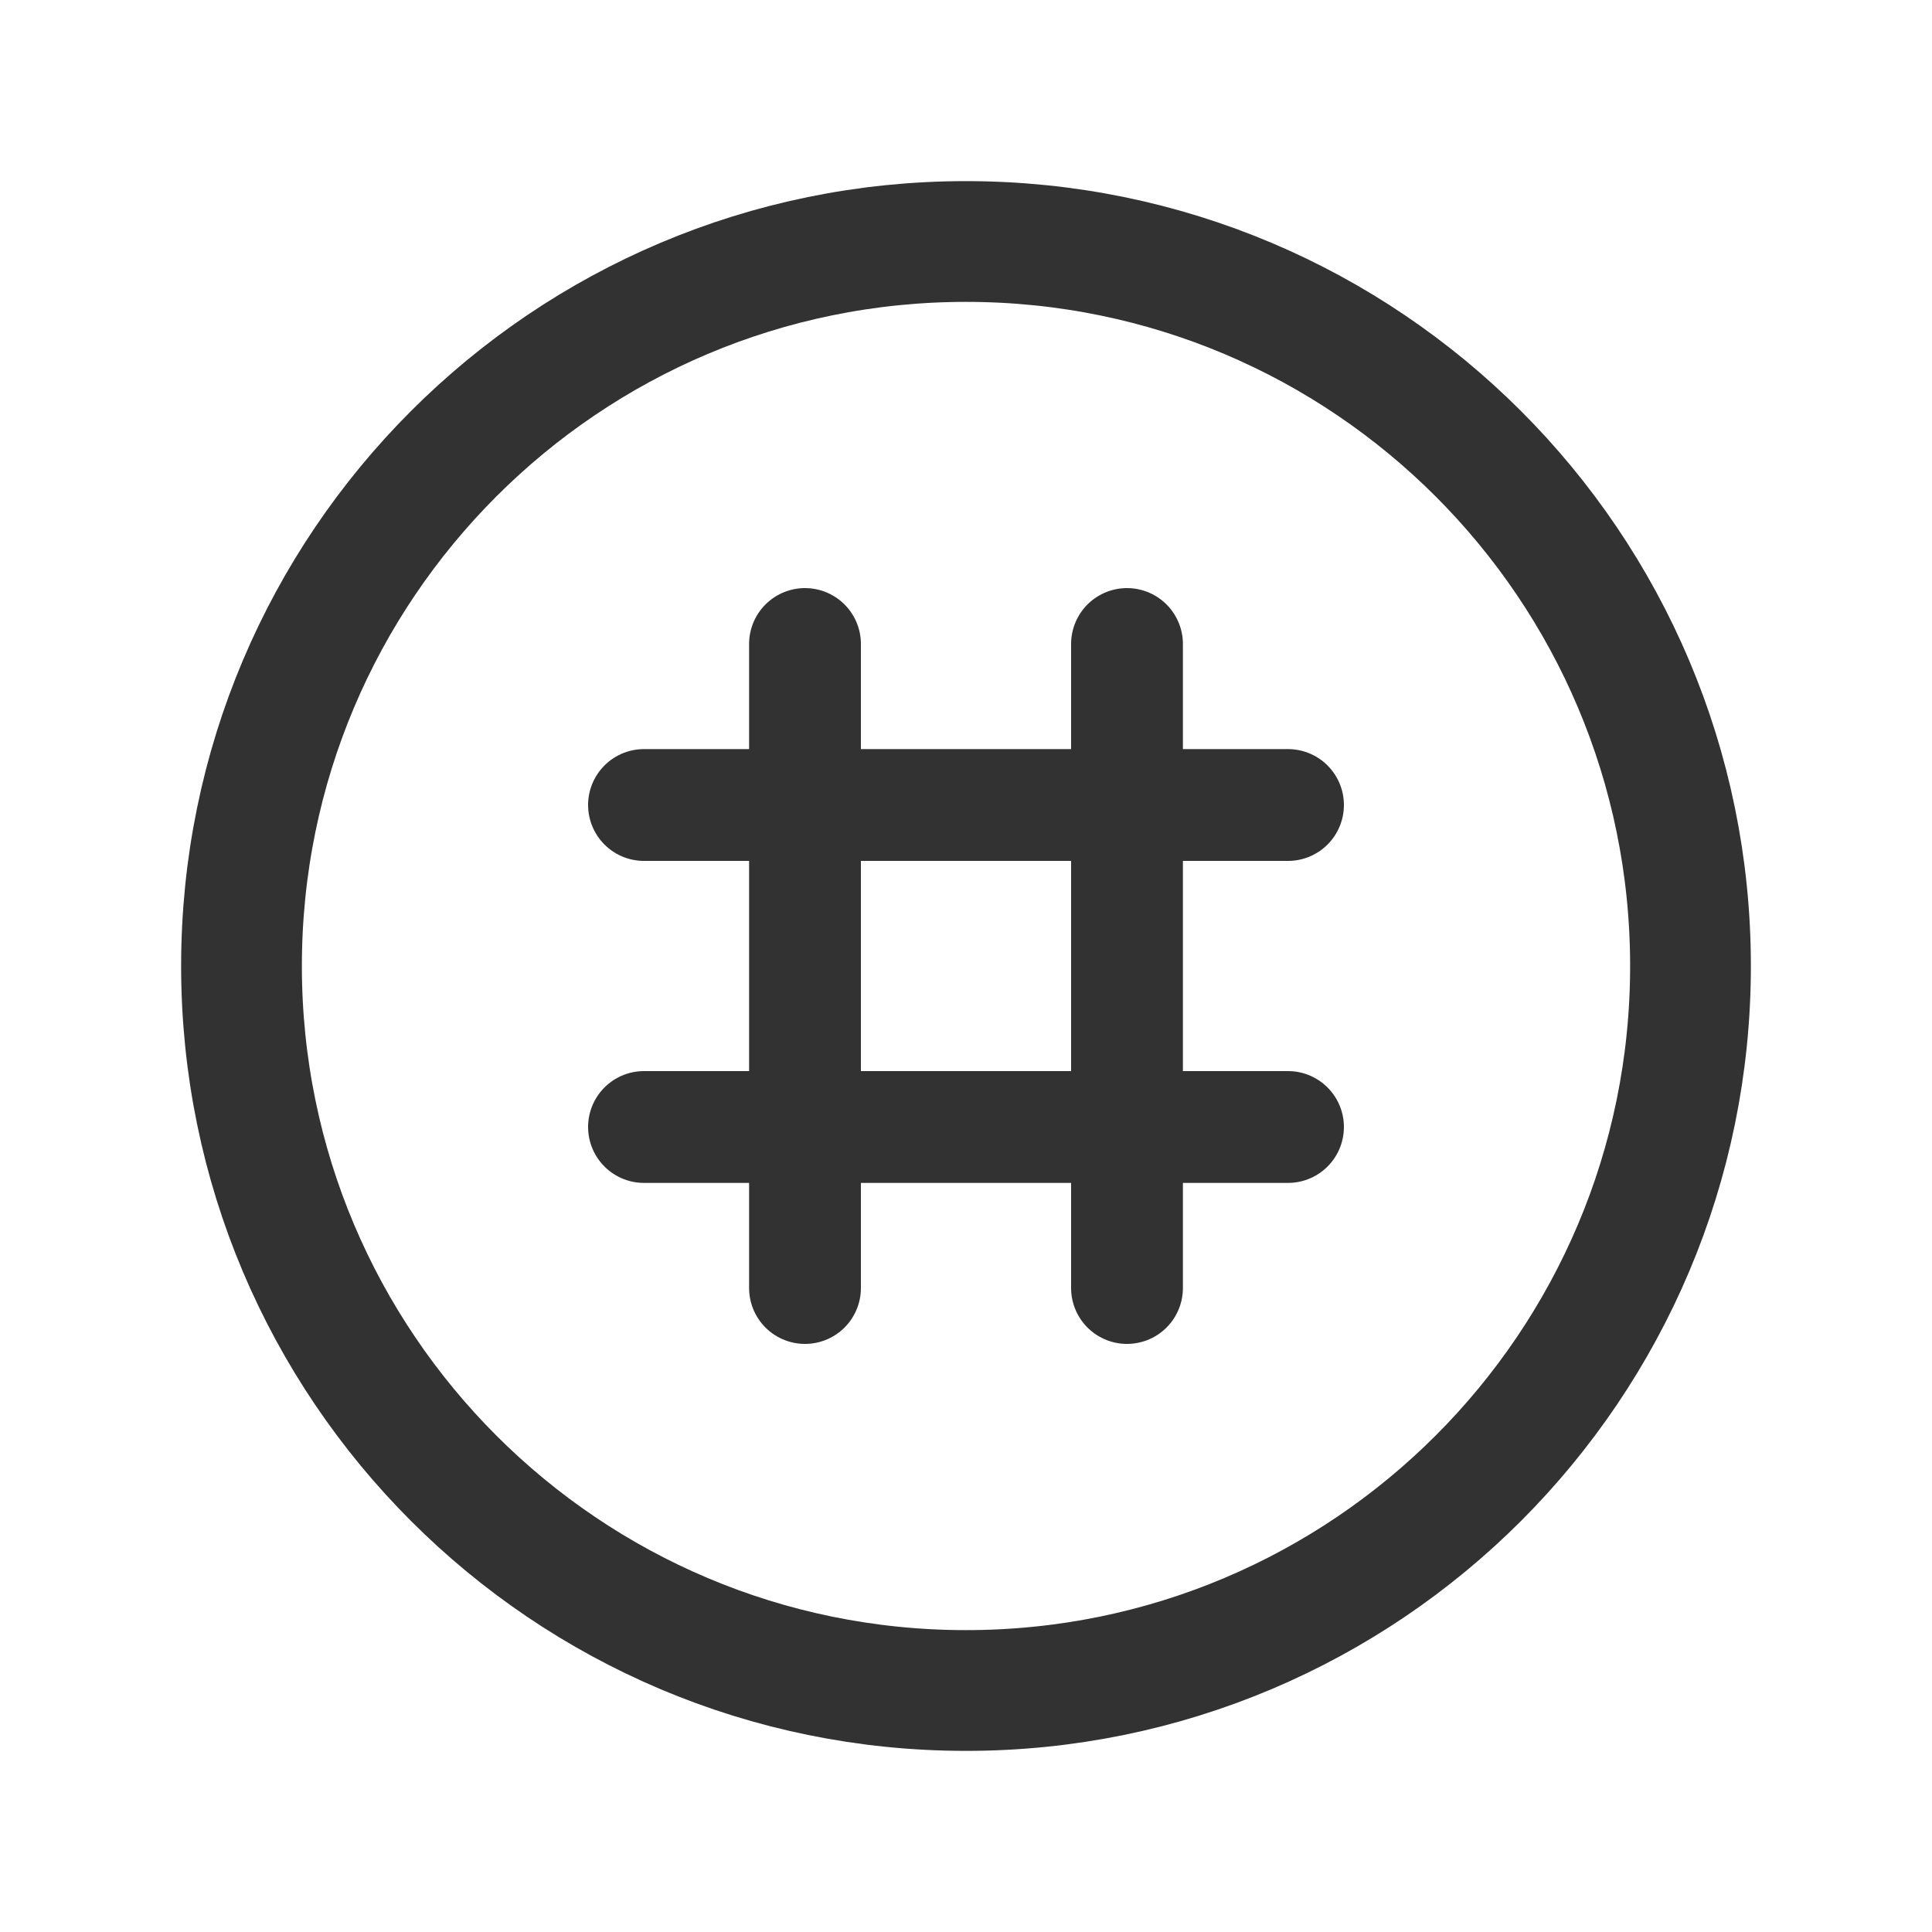
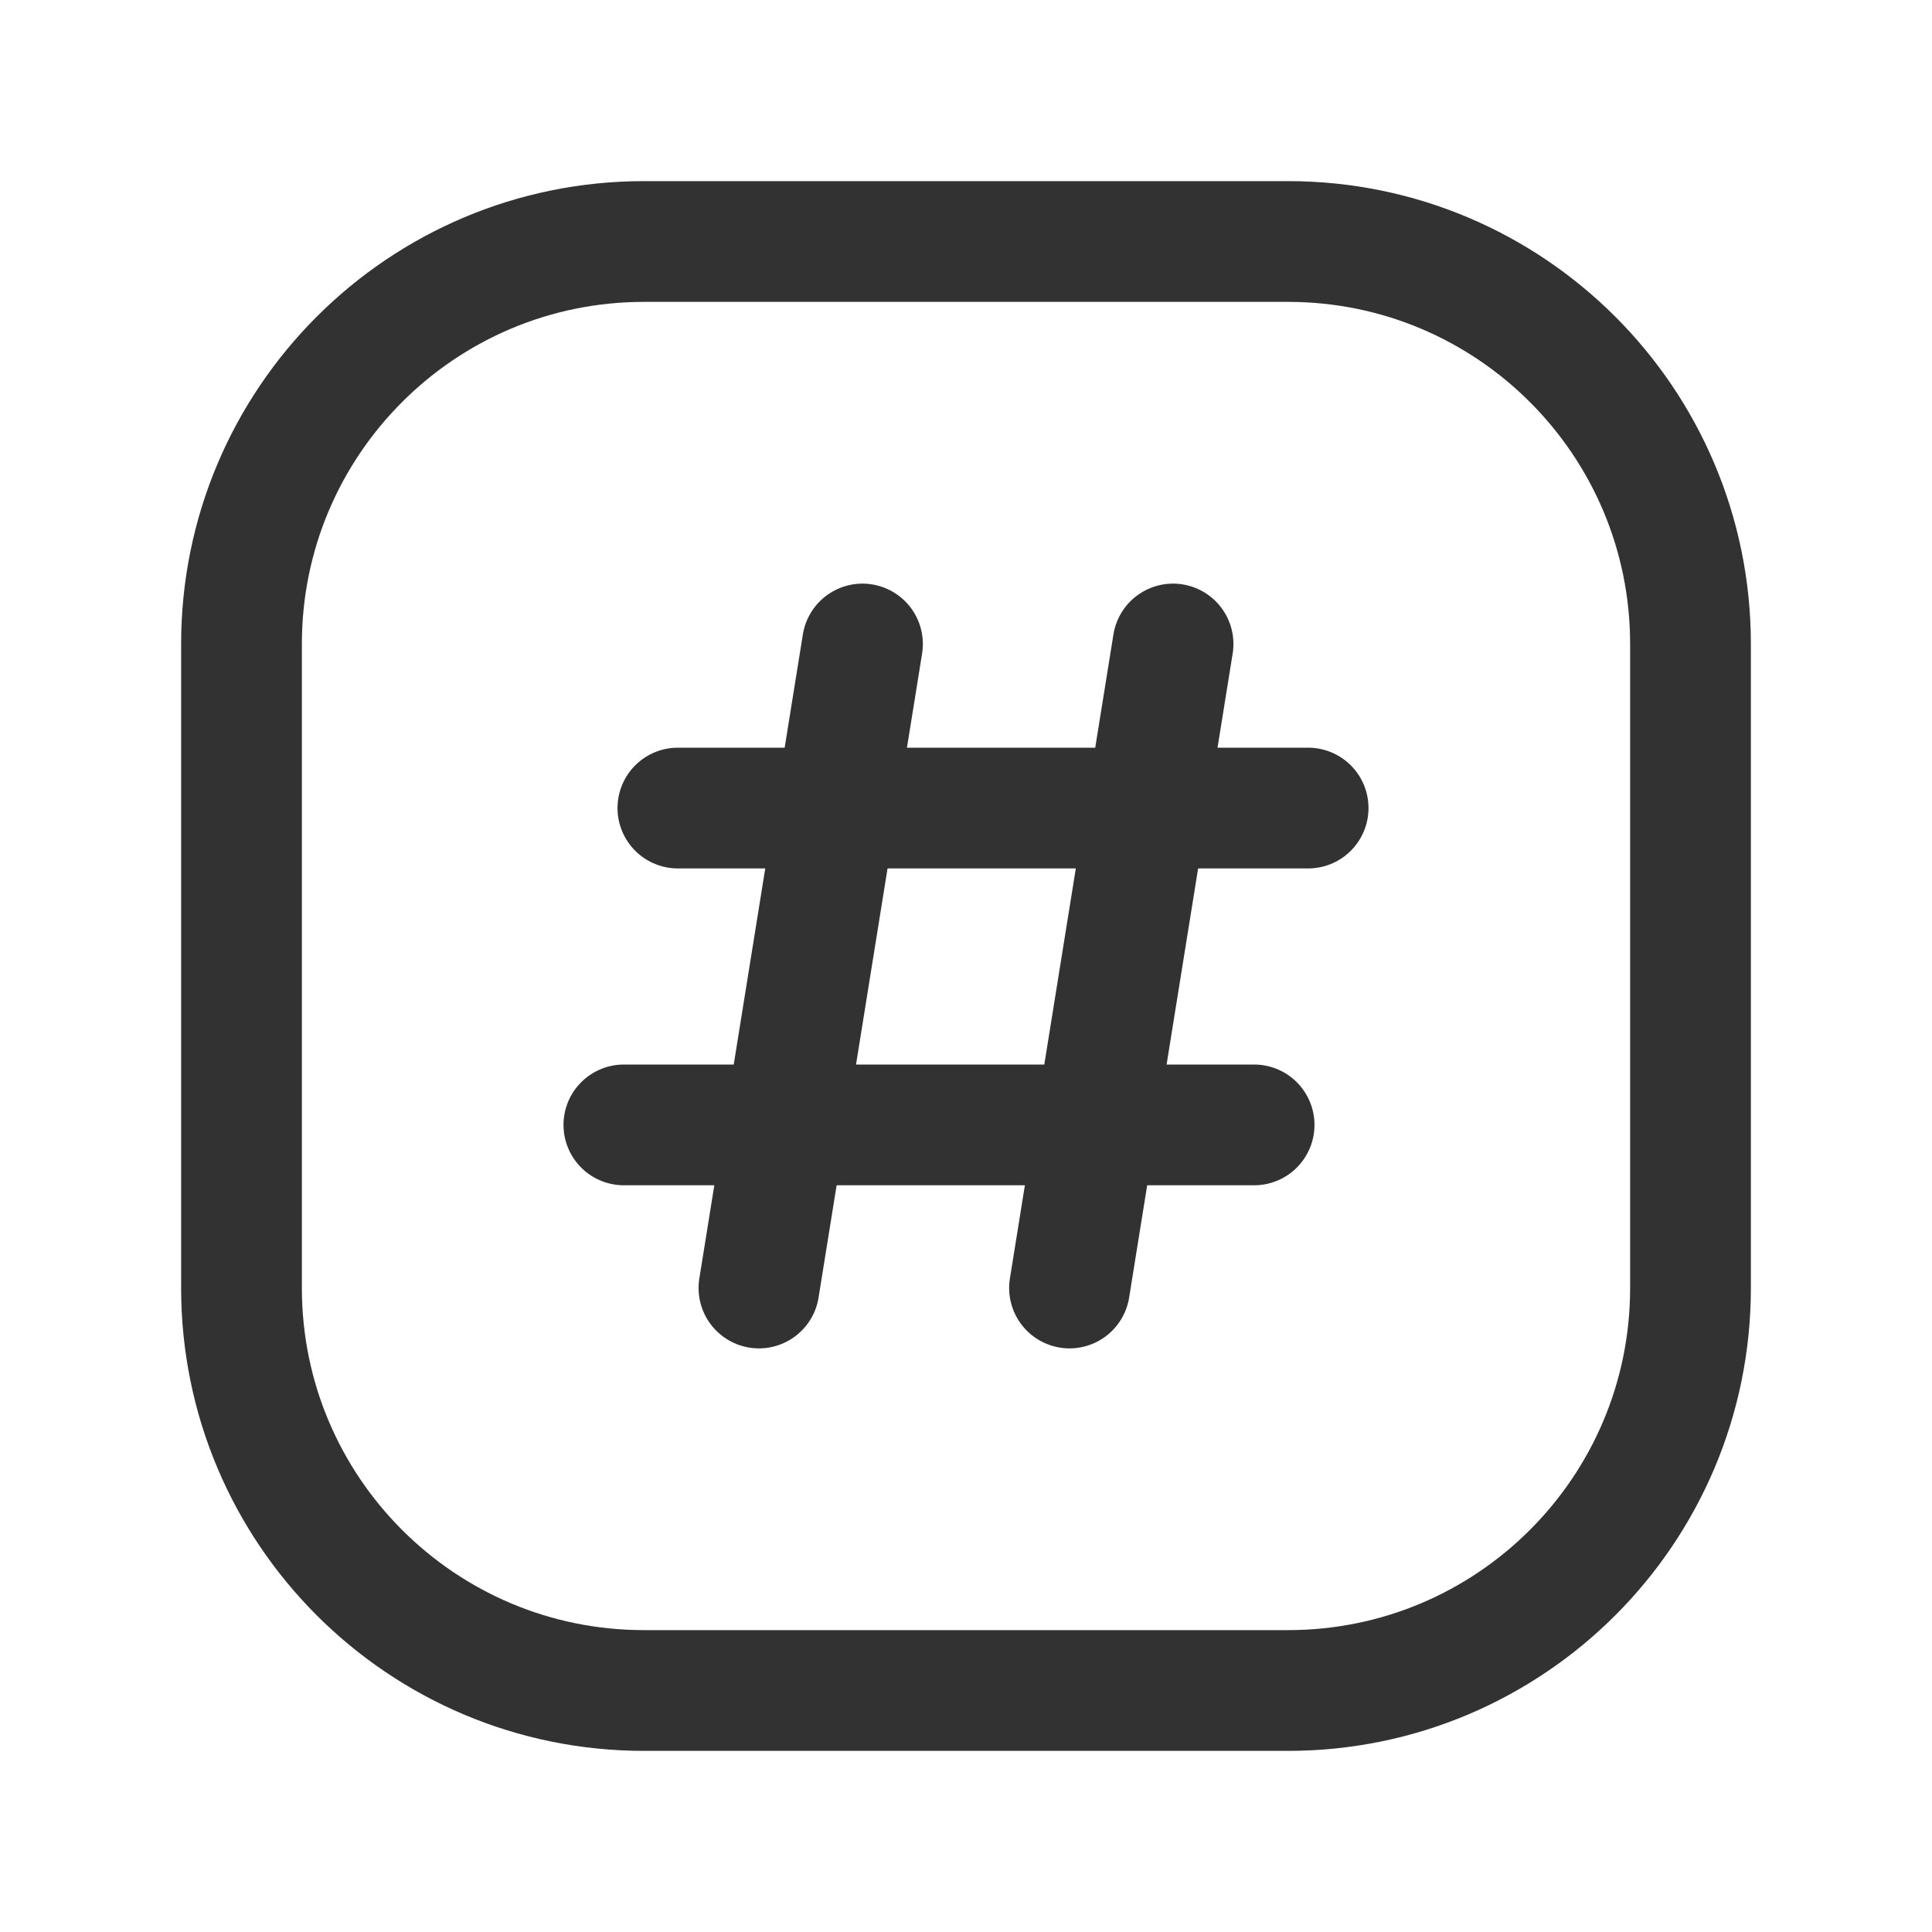
- <svg xmlns="http://www.w3.org/2000/svg" version="1.1" id="Layer_3" x="0px" y="0px" width="24px" height="24px" viewBox="0 0 24 24" enable-background="new 0 0 24 24" xml:space="preserve">
-   <g>
-     <g>
-       <line fill="none" stroke="#323232" stroke-width="1.389" stroke-linecap="round" stroke-linejoin="round" x1="10" y1="8" x2="10" y2="16" />
-       <line fill="none" stroke="#323232" stroke-width="1.389" stroke-linecap="round" stroke-linejoin="round" x1="14" y1="8" x2="14" y2="16" />
-       <line fill="none" stroke="#323232" stroke-width="1.389" stroke-linecap="round" stroke-linejoin="round" x1="8" y1="14" x2="16" y2="14" />
-       <line fill="none" stroke="#323232" stroke-width="1.389" stroke-linecap="round" stroke-linejoin="round" x1="8" y1="10" x2="16" y2="10" />
-       <g>
-         <circle fill="none" stroke="#323232" stroke-width="1.5" stroke-linecap="round" stroke-linejoin="round" cx="12" cy="12" r="9" />
-       </g>
-     </g>
-     <path fill="none" d="M0,0h24v24H0V0z" />
-   </g>
+ <svg xmlns="http://www.w3.org/2000/svg" viewBox="0 0 24 24">
+   <path d="M9.428,16l1.286-8" fill="none" stroke="#323232" stroke-linecap="round" stroke-linejoin="round" stroke-width="1.5" />
+   <path d="M13.286,16l1.286-8" fill="none" stroke="#323232" stroke-linecap="round" stroke-linejoin="round" stroke-width="1.5" />
+   <path d="M16.25,10.038H8.421" fill="none" stroke="#323232" stroke-linecap="round" stroke-linejoin="round" stroke-width="1.5" />
+   <path d="M15.579,13.974H7.75" fill="none" stroke="#323232" stroke-linecap="round" stroke-linejoin="round" stroke-width="1.5" />
+   <rect x="3" y="3" width="18" height="18" rx="5" stroke-width="1.5" stroke="#323232" stroke-linecap="round" stroke-linejoin="round" fill="none" />
+   <path d="M0,24H24V0H0Z" fill="none" />
</svg>
